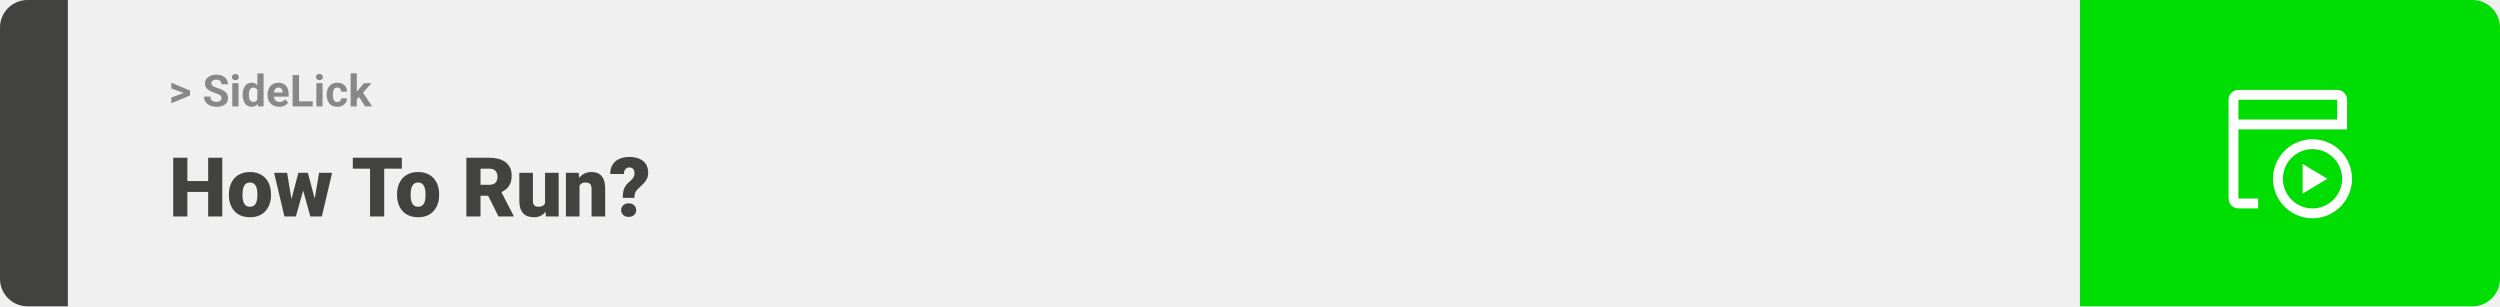
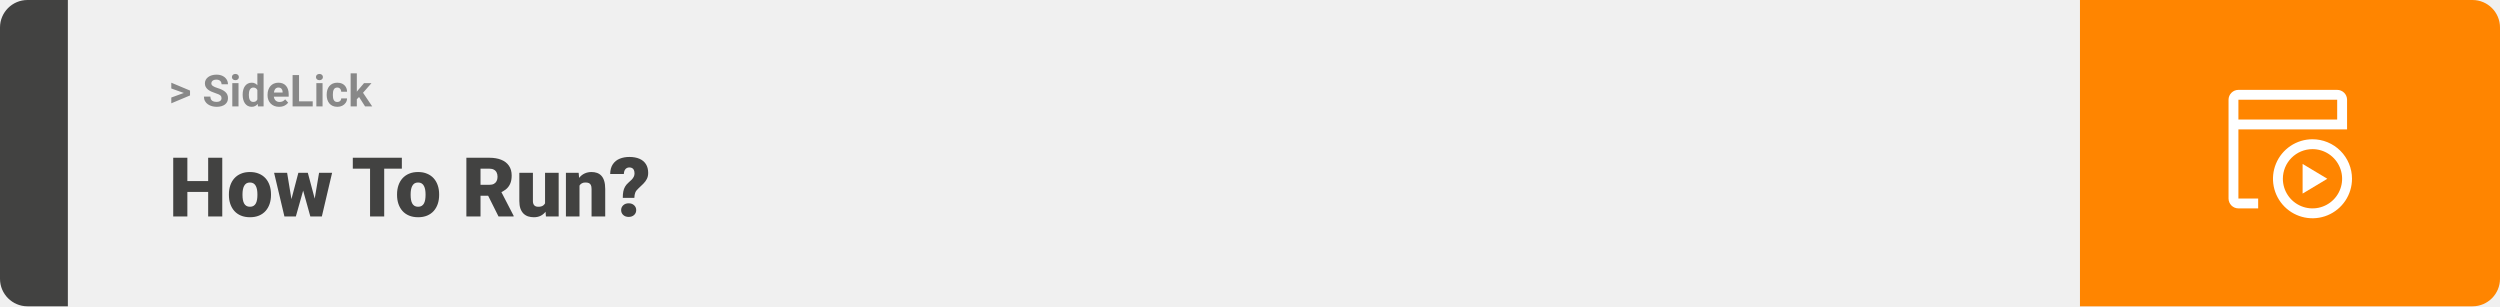
<svg xmlns="http://www.w3.org/2000/svg" width="1363" height="167" viewBox="0 0 1363 167" fill="none">
  <rect width="1363" height="167" rx="15" fill="#F0F0F0" />
  <path d="M0 15C0 6.716 6.716 0 15 0H37V167H15C6.716 167 0 160.284 0 152V15Z" fill="#424241" />
  <path d="M100.906 50.922L93.394 48.238V45.086L103.602 49.375V51.637L100.906 50.922ZM93.394 53.172L100.918 50.43L103.602 49.785V52.035L93.394 56.324V53.172ZM120.781 53.535C120.781 53.23 120.734 52.957 120.641 52.715C120.555 52.465 120.391 52.238 120.148 52.035C119.906 51.824 119.566 51.617 119.129 51.414C118.691 51.211 118.125 51 117.43 50.781C116.656 50.531 115.922 50.25 115.227 49.938C114.539 49.625 113.93 49.262 113.398 48.848C112.875 48.426 112.461 47.938 112.156 47.383C111.859 46.828 111.711 46.184 111.711 45.449C111.711 44.738 111.867 44.094 112.18 43.516C112.492 42.93 112.93 42.43 113.492 42.016C114.055 41.594 114.719 41.27 115.484 41.043C116.258 40.816 117.105 40.703 118.027 40.703C119.285 40.703 120.383 40.93 121.32 41.383C122.258 41.836 122.984 42.457 123.5 43.246C124.023 44.035 124.285 44.938 124.285 45.953H120.793C120.793 45.453 120.688 45.016 120.477 44.641C120.273 44.258 119.961 43.957 119.539 43.738C119.125 43.52 118.602 43.41 117.969 43.41C117.359 43.41 116.852 43.504 116.445 43.691C116.039 43.871 115.734 44.117 115.531 44.43C115.328 44.734 115.227 45.078 115.227 45.461C115.227 45.75 115.297 46.012 115.438 46.246C115.586 46.48 115.805 46.699 116.094 46.902C116.383 47.105 116.738 47.297 117.16 47.477C117.582 47.656 118.07 47.832 118.625 48.004C119.555 48.285 120.371 48.602 121.074 48.953C121.785 49.305 122.379 49.699 122.855 50.137C123.332 50.574 123.691 51.07 123.934 51.625C124.176 52.18 124.297 52.809 124.297 53.512C124.297 54.254 124.152 54.918 123.863 55.504C123.574 56.09 123.156 56.586 122.609 56.992C122.062 57.398 121.41 57.707 120.652 57.918C119.895 58.129 119.047 58.234 118.109 58.234C117.266 58.234 116.434 58.125 115.613 57.906C114.793 57.68 114.047 57.34 113.375 56.887C112.711 56.434 112.18 55.855 111.781 55.152C111.383 54.449 111.184 53.617 111.184 52.656H114.711C114.711 53.188 114.793 53.637 114.957 54.004C115.121 54.371 115.352 54.668 115.648 54.895C115.953 55.121 116.312 55.285 116.727 55.387C117.148 55.488 117.609 55.539 118.109 55.539C118.719 55.539 119.219 55.453 119.609 55.281C120.008 55.109 120.301 54.871 120.488 54.566C120.684 54.262 120.781 53.918 120.781 53.535ZM130.039 45.32V58H126.652V45.32H130.039ZM126.441 42.016C126.441 41.523 126.613 41.117 126.957 40.797C127.301 40.477 127.762 40.316 128.34 40.316C128.91 40.316 129.367 40.477 129.711 40.797C130.062 41.117 130.238 41.523 130.238 42.016C130.238 42.508 130.062 42.914 129.711 43.234C129.367 43.555 128.91 43.715 128.34 43.715C127.762 43.715 127.301 43.555 126.957 43.234C126.613 42.914 126.441 42.508 126.441 42.016ZM140.316 55.234V40H143.715V58H140.656L140.316 55.234ZM132.301 51.812V51.566C132.301 50.598 132.41 49.719 132.629 48.93C132.848 48.133 133.168 47.449 133.59 46.879C134.012 46.309 134.531 45.867 135.148 45.555C135.766 45.242 136.469 45.086 137.258 45.086C138 45.086 138.648 45.242 139.203 45.555C139.766 45.867 140.242 46.312 140.633 46.891C141.031 47.461 141.352 48.137 141.594 48.918C141.836 49.691 142.012 50.539 142.121 51.461V52C142.012 52.883 141.836 53.703 141.594 54.461C141.352 55.219 141.031 55.883 140.633 56.453C140.242 57.016 139.766 57.453 139.203 57.766C138.641 58.078 137.984 58.234 137.234 58.234C136.445 58.234 135.742 58.074 135.125 57.754C134.516 57.434 134 56.984 133.578 56.406C133.164 55.828 132.848 55.148 132.629 54.367C132.41 53.586 132.301 52.734 132.301 51.812ZM135.676 51.566V51.812C135.676 52.336 135.715 52.824 135.793 53.277C135.879 53.73 136.016 54.133 136.203 54.484C136.398 54.828 136.648 55.098 136.953 55.293C137.266 55.48 137.645 55.574 138.09 55.574C138.668 55.574 139.145 55.445 139.52 55.188C139.895 54.922 140.18 54.559 140.375 54.098C140.578 53.637 140.695 53.105 140.727 52.504V50.969C140.703 50.477 140.633 50.035 140.516 49.645C140.406 49.246 140.242 48.906 140.023 48.625C139.812 48.344 139.547 48.125 139.227 47.969C138.914 47.812 138.543 47.734 138.113 47.734C137.676 47.734 137.301 47.836 136.988 48.039C136.676 48.234 136.422 48.504 136.227 48.848C136.039 49.191 135.898 49.598 135.805 50.066C135.719 50.527 135.676 51.027 135.676 51.566ZM152.188 58.234C151.203 58.234 150.32 58.078 149.539 57.766C148.758 57.445 148.094 57.004 147.547 56.441C147.008 55.879 146.594 55.227 146.305 54.484C146.016 53.734 145.871 52.938 145.871 52.094V51.625C145.871 50.664 146.008 49.785 146.281 48.988C146.555 48.191 146.945 47.5 147.453 46.914C147.969 46.328 148.594 45.879 149.328 45.566C150.062 45.246 150.891 45.086 151.812 45.086C152.711 45.086 153.508 45.234 154.203 45.531C154.898 45.828 155.48 46.25 155.949 46.797C156.426 47.344 156.785 48 157.027 48.766C157.27 49.523 157.391 50.367 157.391 51.297V52.703H147.312V50.453H154.074V50.195C154.074 49.727 153.988 49.309 153.816 48.941C153.652 48.566 153.402 48.27 153.066 48.051C152.73 47.832 152.301 47.723 151.777 47.723C151.332 47.723 150.949 47.82 150.629 48.016C150.309 48.211 150.047 48.484 149.844 48.836C149.648 49.188 149.5 49.602 149.398 50.078C149.305 50.547 149.258 51.062 149.258 51.625V52.094C149.258 52.602 149.328 53.07 149.469 53.5C149.617 53.93 149.824 54.301 150.09 54.613C150.363 54.926 150.691 55.168 151.074 55.34C151.465 55.512 151.906 55.598 152.398 55.598C153.008 55.598 153.574 55.48 154.098 55.246C154.629 55.004 155.086 54.641 155.469 54.156L157.109 55.938C156.844 56.32 156.48 56.688 156.02 57.039C155.566 57.391 155.02 57.68 154.379 57.906C153.738 58.125 153.008 58.234 152.188 58.234ZM170.492 55.258V58H161.902V55.258H170.492ZM163.039 40.938V58H159.523V40.938H163.039ZM175.859 45.32V58H172.473V45.32H175.859ZM172.262 42.016C172.262 41.523 172.434 41.117 172.777 40.797C173.121 40.477 173.582 40.316 174.16 40.316C174.73 40.316 175.188 40.477 175.531 40.797C175.883 41.117 176.059 41.523 176.059 42.016C176.059 42.508 175.883 42.914 175.531 43.234C175.188 43.555 174.73 43.715 174.16 43.715C173.582 43.715 173.121 43.555 172.777 43.234C172.434 42.914 172.262 42.508 172.262 42.016ZM183.887 55.598C184.301 55.598 184.668 55.52 184.988 55.363C185.309 55.199 185.559 54.973 185.738 54.684C185.926 54.387 186.023 54.039 186.031 53.641H189.207C189.199 54.531 188.961 55.324 188.492 56.02C188.023 56.707 187.395 57.25 186.605 57.648C185.816 58.039 184.934 58.234 183.957 58.234C182.973 58.234 182.113 58.07 181.379 57.742C180.652 57.414 180.047 56.961 179.562 56.383C179.078 55.797 178.715 55.117 178.473 54.344C178.23 53.562 178.109 52.727 178.109 51.836V51.496C178.109 50.598 178.23 49.762 178.473 48.988C178.715 48.207 179.078 47.527 179.562 46.949C180.047 46.363 180.652 45.906 181.379 45.578C182.105 45.25 182.957 45.086 183.934 45.086C184.973 45.086 185.883 45.285 186.664 45.684C187.453 46.082 188.07 46.652 188.516 47.395C188.969 48.129 189.199 49 189.207 50.008H186.031C186.023 49.586 185.934 49.203 185.762 48.859C185.598 48.516 185.355 48.242 185.035 48.039C184.723 47.828 184.336 47.723 183.875 47.723C183.383 47.723 182.98 47.828 182.668 48.039C182.355 48.242 182.113 48.523 181.941 48.883C181.77 49.234 181.648 49.637 181.578 50.09C181.516 50.535 181.484 51.004 181.484 51.496V51.836C181.484 52.328 181.516 52.801 181.578 53.254C181.641 53.707 181.758 54.109 181.93 54.461C182.109 54.812 182.355 55.09 182.668 55.293C182.98 55.496 183.387 55.598 183.887 55.598ZM194.539 39.988V58H191.164V39.988H194.539ZM202.531 45.32L197.023 51.602L194.07 54.59L192.84 52.152L195.184 49.176L198.477 45.32H202.531ZM199.027 58L195.277 52.141L197.609 50.102L202.918 58H199.027Z" fill="#888888" />
  <path d="M115.994 98.708V104.641H99.581V98.708H115.994ZM102.151 86.008V118H94.439V86.008H102.151ZM121.18 86.008V118H113.489V86.008H121.18ZM124.805 106.354V105.893C124.805 104.15 125.054 102.546 125.552 101.081C126.05 99.602 126.783 98.32 127.75 97.236C128.716 96.152 129.91 95.31 131.331 94.709C132.752 94.094 134.393 93.786 136.253 93.786C138.128 93.786 139.776 94.094 141.197 94.709C142.632 95.31 143.833 96.152 144.8 97.236C145.767 98.32 146.5 99.602 146.998 101.081C147.496 102.546 147.745 104.15 147.745 105.893V106.354C147.745 108.083 147.496 109.687 146.998 111.167C146.5 112.631 145.767 113.913 144.8 115.012C143.833 116.096 142.64 116.938 141.219 117.539C139.798 118.139 138.157 118.439 136.297 118.439C134.437 118.439 132.789 118.139 131.353 117.539C129.917 116.938 128.716 116.096 127.75 115.012C126.783 113.913 126.05 112.631 125.552 111.167C125.054 109.687 124.805 108.083 124.805 106.354ZM132.21 105.893V106.354C132.21 107.248 132.276 108.083 132.408 108.859C132.54 109.636 132.759 110.317 133.067 110.903C133.375 111.474 133.792 111.921 134.319 112.243C134.847 112.565 135.506 112.727 136.297 112.727C137.073 112.727 137.718 112.565 138.23 112.243C138.758 111.921 139.175 111.474 139.483 110.903C139.791 110.317 140.01 109.636 140.142 108.859C140.274 108.083 140.34 107.248 140.34 106.354V105.893C140.34 105.029 140.274 104.216 140.142 103.454C140.01 102.678 139.791 101.997 139.483 101.411C139.175 100.81 138.758 100.341 138.23 100.004C137.703 99.668 137.044 99.499 136.253 99.499C135.477 99.499 134.825 99.668 134.297 100.004C133.785 100.341 133.375 100.81 133.067 101.411C132.759 101.997 132.54 102.678 132.408 103.454C132.276 104.216 132.21 105.029 132.21 105.893ZM158.27 110.925L162.664 94.226H167.3L165.652 102.597L161.302 118H157.588L158.27 110.925ZM156.534 94.226L159.258 110.793L159.566 118H155.062L149.437 94.226H156.534ZM171.211 110.441L173.958 94.226H181.055L175.474 118H170.97L171.211 110.441ZM167.828 94.226L172.266 110.881L172.947 118H169.19L164.927 102.641L163.345 94.226H167.828ZM209.466 86.008V118H201.753V86.008H209.466ZM219.09 86.008V91.962H192.349V86.008H219.09ZM216.475 106.354V105.893C216.475 104.15 216.724 102.546 217.222 101.081C217.72 99.602 218.453 98.32 219.419 97.236C220.386 96.152 221.58 95.31 223.001 94.709C224.422 94.094 226.062 93.786 227.923 93.786C229.798 93.786 231.446 94.094 232.867 94.709C234.302 95.31 235.503 96.152 236.47 97.236C237.437 98.32 238.169 99.602 238.667 101.081C239.166 102.546 239.415 104.15 239.415 105.893V106.354C239.415 108.083 239.166 109.687 238.667 111.167C238.169 112.631 237.437 113.913 236.47 115.012C235.503 116.096 234.31 116.938 232.889 117.539C231.468 118.139 229.827 118.439 227.967 118.439C226.106 118.439 224.458 118.139 223.023 117.539C221.587 116.938 220.386 116.096 219.419 115.012C218.453 113.913 217.72 112.631 217.222 111.167C216.724 109.687 216.475 108.083 216.475 106.354ZM223.88 105.893V106.354C223.88 107.248 223.946 108.083 224.078 108.859C224.209 109.636 224.429 110.317 224.737 110.903C225.044 111.474 225.462 111.921 225.989 112.243C226.517 112.565 227.176 112.727 227.967 112.727C228.743 112.727 229.388 112.565 229.9 112.243C230.428 111.921 230.845 111.474 231.153 110.903C231.46 110.317 231.68 109.636 231.812 108.859C231.944 108.083 232.01 107.248 232.01 106.354V105.893C232.01 105.029 231.944 104.216 231.812 103.454C231.68 102.678 231.46 101.997 231.153 101.411C230.845 100.81 230.428 100.341 229.9 100.004C229.373 99.668 228.714 99.499 227.923 99.499C227.146 99.499 226.495 99.668 225.967 100.004C225.455 100.341 225.044 100.81 224.737 101.411C224.429 101.997 224.209 102.678 224.078 103.454C223.946 104.216 223.88 105.029 223.88 105.893ZM254.268 86.008H266.858C269.319 86.008 271.458 86.374 273.274 87.106C275.091 87.839 276.49 88.923 277.471 90.358C278.467 91.794 278.965 93.566 278.965 95.676C278.965 97.507 278.68 99.038 278.108 100.268C277.537 101.499 276.739 102.517 275.713 103.322C274.703 104.113 273.523 104.765 272.176 105.278L269.649 106.706H259.08L259.036 100.751H266.858C267.84 100.751 268.653 100.576 269.297 100.224C269.942 99.873 270.425 99.374 270.748 98.73C271.084 98.071 271.253 97.287 271.253 96.379C271.253 95.456 271.084 94.665 270.748 94.006C270.411 93.347 269.913 92.841 269.253 92.49C268.609 92.138 267.811 91.962 266.858 91.962H261.98V118H254.268V86.008ZM271.78 118L264.705 103.85L272.879 103.806L280.042 117.67V118H271.78ZM297.159 112.221V94.226H304.585V118H297.642L297.159 112.221ZM297.862 107.387L299.795 107.343C299.795 108.94 299.605 110.419 299.224 111.782C298.843 113.129 298.279 114.301 297.532 115.297C296.8 116.293 295.892 117.07 294.808 117.626C293.738 118.168 292.5 118.439 291.094 118.439C289.922 118.439 288.846 118.278 287.864 117.956C286.897 117.619 286.062 117.099 285.359 116.396C284.656 115.678 284.107 114.763 283.711 113.649C283.331 112.521 283.14 111.174 283.14 109.606V94.226H290.545V109.65C290.545 110.178 290.611 110.632 290.743 111.013C290.875 111.394 291.065 111.716 291.314 111.979C291.563 112.229 291.871 112.419 292.237 112.551C292.618 112.668 293.05 112.727 293.533 112.727C294.646 112.727 295.518 112.492 296.148 112.023C296.778 111.555 297.217 110.917 297.466 110.112C297.73 109.306 297.862 108.398 297.862 107.387ZM315.945 99.301V118H308.541V94.226H315.484L315.945 99.301ZM315.066 105.3L313.331 105.344C313.331 103.527 313.55 101.909 313.99 100.488C314.429 99.052 315.052 97.836 315.857 96.84C316.663 95.844 317.623 95.09 318.736 94.577C319.864 94.05 321.116 93.786 322.493 93.786C323.592 93.786 324.595 93.947 325.503 94.269C326.426 94.592 327.217 95.112 327.876 95.83C328.55 96.547 329.063 97.499 329.415 98.686C329.781 99.858 329.964 101.308 329.964 103.037V118H322.515V103.015C322.515 102.062 322.383 101.337 322.12 100.839C321.856 100.327 321.475 99.975 320.977 99.785C320.479 99.594 319.871 99.499 319.153 99.499C318.392 99.499 317.747 99.645 317.22 99.939C316.692 100.231 316.268 100.642 315.945 101.169C315.638 101.682 315.411 102.29 315.264 102.993C315.132 103.696 315.066 104.465 315.066 105.3ZM345.85 107.871H339.544C339.544 106.582 339.632 105.446 339.808 104.465C339.998 103.469 340.32 102.575 340.774 101.784C341.229 100.993 341.844 100.261 342.62 99.587C343.309 99.016 343.902 98.466 344.4 97.939C344.898 97.412 345.279 96.877 345.542 96.335C345.806 95.793 345.938 95.214 345.938 94.599C345.938 93.837 345.828 93.215 345.608 92.731C345.403 92.248 345.088 91.889 344.664 91.655C344.253 91.406 343.733 91.281 343.104 91.281C342.591 91.281 342.107 91.406 341.653 91.655C341.214 91.904 340.855 92.292 340.577 92.819C340.298 93.332 340.145 94.013 340.115 94.863H332.667C332.71 92.68 333.194 90.908 334.117 89.545C335.054 88.168 336.299 87.165 337.852 86.535C339.419 85.891 341.17 85.568 343.104 85.568C345.242 85.568 347.081 85.898 348.619 86.557C350.157 87.216 351.336 88.198 352.156 89.501C352.977 90.79 353.387 92.38 353.387 94.269C353.387 95.529 353.145 96.628 352.662 97.565C352.193 98.488 351.556 99.353 350.75 100.158C349.959 100.949 349.073 101.799 348.091 102.707C347.242 103.454 346.663 104.216 346.355 104.992C346.048 105.754 345.879 106.713 345.85 107.871ZM338.643 114.55C338.643 113.496 339.024 112.617 339.786 111.914C340.547 111.196 341.536 110.837 342.752 110.837C343.968 110.837 344.957 111.196 345.718 111.914C346.48 112.617 346.861 113.496 346.861 114.55C346.861 115.605 346.48 116.491 345.718 117.209C344.957 117.912 343.968 118.264 342.752 118.264C341.536 118.264 340.547 117.912 339.786 117.209C339.024 116.491 338.643 115.605 338.643 114.55Z" fill="#424241" />
-   <path d="M1363 15C1363 6.716 1356.28 0 1348 0H1134V167H1348C1356.28 167 1363 160.284 1363 152V15Z" fill="#00DD02" />
-   <path d="M1260.77 81.308C1263.96 81.308 1267.09 82.255 1269.74 84.03C1272.4 85.805 1274.47 88.328 1275.69 91.28C1276.92 94.232 1277.24 97.48 1276.61 100.613C1275.99 103.747 1274.45 106.625 1272.19 108.884C1269.93 111.143 1267.05 112.682 1263.92 113.305C1260.79 113.928 1257.54 113.608 1254.59 112.386C1251.64 111.163 1249.11 109.093 1247.34 106.436C1245.56 103.78 1244.62 100.657 1244.62 97.462C1244.62 93.177 1246.32 89.069 1249.35 86.039C1252.38 83.01 1256.48 81.308 1260.77 81.308V81.308ZM1260.77 75.923C1256.51 75.923 1252.35 77.186 1248.8 79.553C1245.26 81.92 1242.5 85.284 1240.87 89.219C1239.24 93.155 1238.81 97.486 1239.64 101.664C1240.48 105.842 1242.53 109.679 1245.54 112.692C1248.55 115.704 1252.39 117.755 1256.57 118.586C1260.75 119.417 1265.08 118.991 1269.01 117.361C1272.95 115.73 1276.31 112.97 1278.68 109.428C1281.04 105.886 1282.31 101.722 1282.31 97.462C1282.31 91.749 1280.04 86.271 1276 82.232C1271.96 78.192 1266.48 75.923 1260.77 75.923Z" fill="white" />
-   <path d="M1274.23 49H1220.38C1218.96 49 1217.59 49.567 1216.58 50.577C1215.57 51.587 1215 52.956 1215 54.385V108.231C1215 109.659 1215.57 111.028 1216.58 112.038C1217.59 113.048 1218.96 113.615 1220.38 113.615H1231.15V108.231H1220.38V70.538H1279.62V54.385C1279.62 52.956 1279.05 51.587 1278.04 50.577C1277.03 49.567 1275.66 49 1274.23 49V49ZM1220.38 65.154V54.385H1274.23V65.154H1220.38Z" fill="white" />
+   <path d="M1363 15C1363 6.716 1356.28 0 1348 0H1134V167H1348C1356.28 167 1363 160.284 1363 152V15Z" fill="#FF8500" />
+   <path d="M1260.77 81.308C1263.96 81.308 1267.09 82.255 1269.74 84.03C1272.4 85.805 1274.47 88.328 1275.69 91.28C1276.92 94.232 1277.24 97.48 1276.61 100.613C1275.99 103.747 1274.45 106.625 1272.19 108.884C1269.93 111.143 1267.05 112.682 1263.92 113.305C1260.79 113.928 1257.54 113.608 1254.59 112.386C1251.64 111.163 1249.11 109.093 1247.34 106.436C1245.56 103.78 1244.62 100.657 1244.62 97.462C1244.62 93.177 1246.32 89.069 1249.35 86.039C1252.38 83.01 1256.48 81.308 1260.77 81.308ZM1260.77 75.923C1256.51 75.923 1252.35 77.186 1248.8 79.553C1245.26 81.92 1242.5 85.284 1240.87 89.219C1239.24 93.155 1238.81 97.486 1239.64 101.664C1240.48 105.842 1242.53 109.679 1245.54 112.692C1248.55 115.704 1252.39 117.755 1256.57 118.586C1260.75 119.417 1265.08 118.991 1269.01 117.361C1272.95 115.73 1276.31 112.97 1278.68 109.428C1281.04 105.886 1282.31 101.722 1282.31 97.462C1282.31 91.749 1280.04 86.271 1276 82.232C1271.96 78.192 1266.48 75.923 1260.77 75.923Z" fill="white" />
+   <path d="M1274.23 49H1220.38C1218.96 49 1217.59 49.567 1216.58 50.577C1215.57 51.587 1215 52.956 1215 54.385V108.231C1215 109.659 1215.57 111.028 1216.58 112.038C1217.59 113.048 1218.96 113.615 1220.38 113.615H1231.15V108.231H1220.38V70.538H1279.62V54.385C1279.62 52.956 1279.05 51.587 1278.04 50.577C1277.03 49.567 1275.66 49 1274.23 49ZM1220.38 65.154V54.385H1274.23V65.154H1220.38Z" fill="white" />
  <path d="M1255.38 89.385V105.539L1268.85 97.462L1255.38 89.385Z" fill="white" />
</svg>
